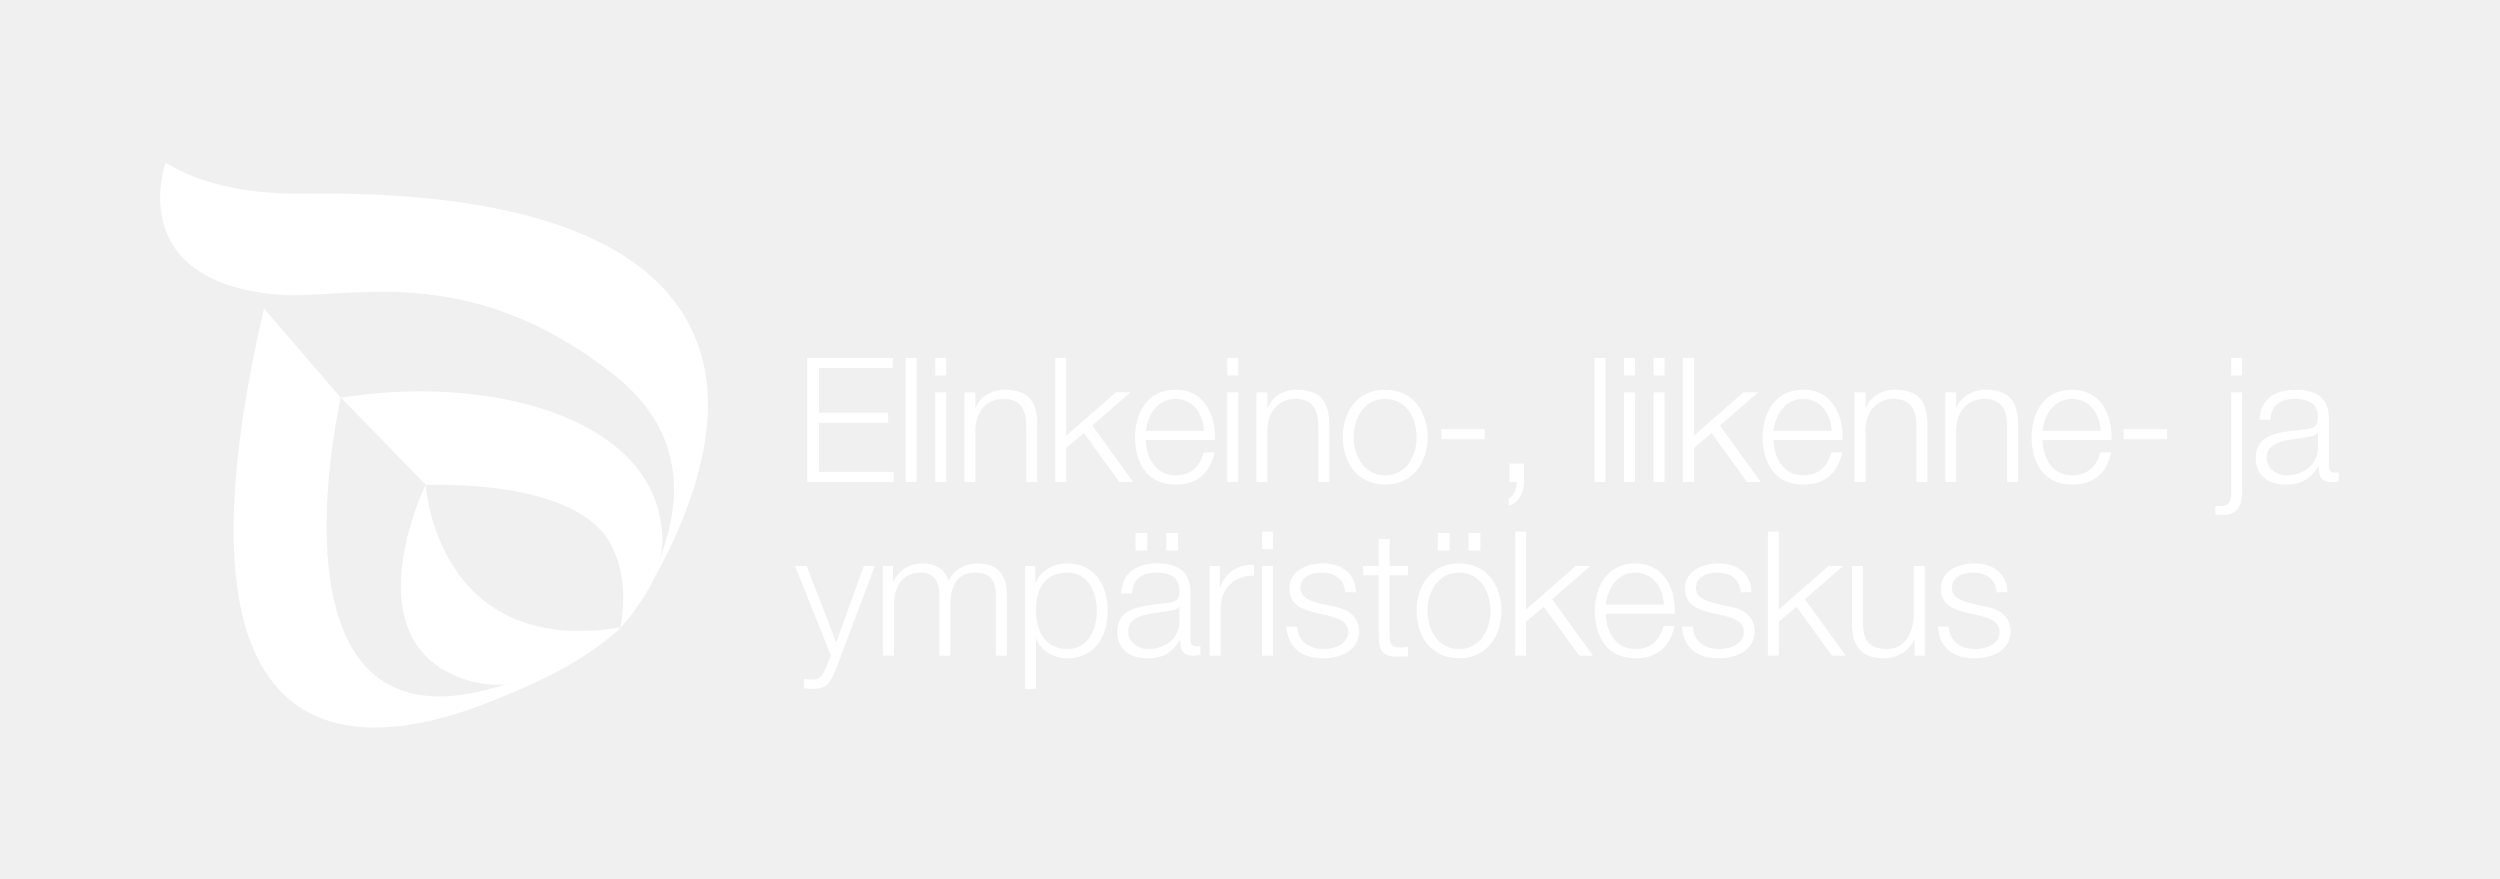
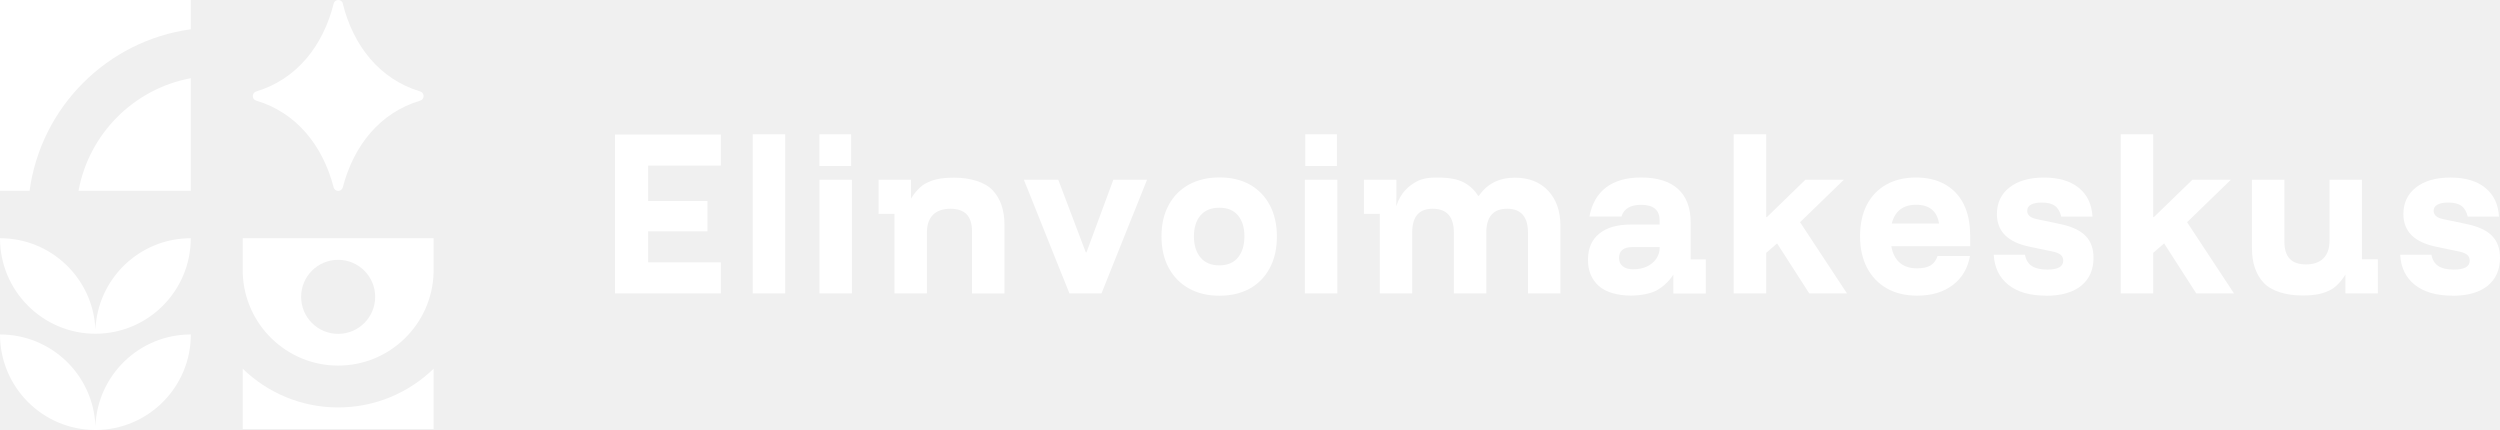
- <svg xmlns="http://www.w3.org/2000/svg" version="1.1" id="svg1" width="345.333" height="121.333" viewBox="0 0 345.333 121.333">
-   <defs id="defs1" />
-   <g id="g1">
-     <path id="path1" d="m 171.484,741.16 c 0,0 -43.918,-121.808 115.028,-136.254 72.633,-6.605 195.265,37.907 348.937,-82.676 75.934,-59.593 70.125,-133.25 49.047,-188.156 -1.543,-8.797 -3.863,-16.371 -7.199,-23.84 19.273,33.817 40.637,80.485 50.801,130.051 25.89,126.207 -32.274,271.797 -404.879,269.227 -106.336,-3.063 -146.5,30.601 -151.735,31.648" style="fill:#ffffff;fill-opacity:1;fill-rule:evenodd;stroke:none" transform="matrix(0.1333333,0,0,-0.1333333,0,121.3333)" />
-     <path id="path2" d="m 353.063,497.961 v 0 c 0,0 -88.594,-381.84 169.324,-297.258 12.687,0.621 67.758,20.684 67.414,20.481 -23.727,-13.852 -54.25,-27.442 -86.418,-39.911 C 358.012,124.91 165.551,127.371 273.531,590.367 l 79.532,-92.406" style="fill:#ffffff;fill-opacity:1;fill-rule:evenodd;stroke:none" transform="matrix(0.1333333,0,0,-0.1333333,0,121.3333)" />
-     <path id="path3" d="m 2079.73,296.422 c -0.72,20.16 -15.49,29.879 -34.03,29.879 -16.38,0 -34.9,-7.203 -34.9,-26.098 0,-15.84 11.16,-20.879 25.9,-24.844 l 14.59,-3.238 c 10.26,-2.516 20.34,-6.121 20.34,-16.914 0,-12.957 -14.77,-17.637 -25.38,-17.637 -15.12,0 -26.46,7.922 -27.36,23.219 h -11.34 c 1.8,-22.68 16.56,-32.762 38.15,-32.762 17.28,0 37.26,7.746 37.26,27.895 0,16.199 -13.49,23.769 -26.46,25.742 l -15.11,3.422 c -7.75,1.984 -19.26,5.574 -19.26,15.66 0,12.059 11.89,16.012 21.96,16.012 12.96,0 23.76,-6.297 24.29,-20.336 h 11.35" style="fill:#ffffff;fill-opacity:1;fill-rule:evenodd;stroke:none" transform="matrix(0.1333333,0,0,-0.1333333,0,121.3333)" />
-     <path id="path4" d="m 1994.05,323.602 h -11.34 v -48.774 c 0,-18.906 -8.45,-37.258 -27.89,-37.258 -18,0 -24.3,8.817 -24.84,25.547 v 60.485 h -11.34 v -60.293 c 0,-21.598 9.18,-35.282 32.58,-35.282 13.87,0 26.1,7.02 32.03,19.446 h 0.37 V 230.73 h 10.43 v 92.872" style="fill:#ffffff;fill-opacity:1;fill-rule:evenodd;stroke:none" transform="matrix(0.1333333,0,0,-0.1333333,0,121.3333)" />
-     <path id="path5" d="m 1831.54,230.73 h 11.34 V 266 l 18.35,15.309 36.72,-50.579 h 14.21 l -42.29,58.497 39.59,34.375 h -15.12 l -51.46,-44.993 v 80.618 h -11.34 V 230.73" style="fill:#ffffff;fill-opacity:1;fill-rule:evenodd;stroke:none" transform="matrix(0.1333333,0,0,-0.1333333,0,121.3333)" />
-     <path id="path6" d="m 1814.61,296.422 c -0.71,20.16 -15.47,29.879 -34,29.879 -16.39,0 -34.93,-7.203 -34.93,-26.098 0,-15.84 11.16,-20.879 25.92,-24.844 l 14.58,-3.238 c 10.27,-2.516 20.34,-6.121 20.34,-16.914 0,-12.957 -14.76,-17.637 -25.38,-17.637 -15.12,0 -26.45,7.922 -27.35,23.219 h -11.34 c 1.8,-22.68 16.55,-32.762 38.16,-32.762 17.27,0 37.25,7.746 37.25,27.895 0,16.199 -13.5,23.769 -26.45,25.742 l -15.13,3.422 c -7.74,1.984 -19.26,5.574 -19.26,15.66 0,12.059 11.88,16.012 21.97,16.012 12.94,0 23.75,-6.297 24.29,-20.336 h 11.33" style="fill:#ffffff;fill-opacity:1;fill-rule:evenodd;stroke:none" transform="matrix(0.1333333,0,0,-0.1333333,0,121.3333)" />
-     <path id="path7" d="m 1663.62,283.633 c 1.79,16.926 12.06,33.125 30.59,33.125 18.37,0 28.97,-16.012 29.53,-33.125 z m 71.45,-9.528 c 0.9,26.098 -10.98,52.196 -40.86,52.196 -29.51,0 -41.92,-24.656 -41.92,-49.133 0,-26.469 12.41,-49.141 41.92,-49.141 23.4,0 35.65,12.239 40.49,33.301 h -11.33 c -3.6,-14.043 -12.6,-23.758 -29.16,-23.758 -21.78,0 -30.41,19.981 -30.59,36.535 h 71.45" style="fill:#ffffff;fill-opacity:1;fill-rule:evenodd;stroke:none" transform="matrix(0.1333333,0,0,-0.1333333,0,121.3333)" />
-     <path id="path8" d="m 1569.66,230.73 h 11.35 V 266 l 18.35,15.309 36.72,-50.579 h 14.22 l -42.3,58.497 39.59,34.375 h -15.11 l -51.47,-44.993 v 80.618 h -11.35 V 230.73" style="fill:#ffffff;fill-opacity:1;fill-rule:evenodd;stroke:none" transform="matrix(0.1333333,0,0,-0.1333333,0,121.3333)" />
-     <path id="path9" d="m 1501.81,357.793 h -12.24 v -18.176 h 12.24 v 18.176" style="fill:#ffffff;fill-opacity:1;fill-rule:evenodd;stroke:none" transform="matrix(0.1333333,0,0,-0.1333333,0,121.3333)" />
-     <path id="path10" d="m 1533.67,357.793 h -12.24 v -18.176 h 12.24 v 18.176" style="fill:#ffffff;fill-opacity:1;fill-rule:evenodd;stroke:none" transform="matrix(0.1333333,0,0,-0.1333333,0,121.3333)" />
-     <path id="path11" d="m 1511.53,316.758 c 21.78,0 32.58,-19.805 32.58,-39.59 0,-19.793 -10.8,-39.598 -32.58,-39.598 -21.77,0 -32.58,19.805 -32.58,39.598 0,19.785 10.81,39.59 32.58,39.59 z m 0,9.543 c -28.43,0 -43.91,-22.504 -43.91,-49.133 0,-26.641 15.48,-49.141 43.91,-49.141 28.43,0 43.92,22.5 43.92,49.141 0,26.629 -15.49,49.133 -43.92,49.133" style="fill:#ffffff;fill-opacity:1;fill-rule:evenodd;stroke:none" transform="matrix(0.1333333,0,0,-0.1333333,0,121.3333)" />
-     <path id="path12" d="m 1439.72,351.5 h -11.33 v -27.898 h -16.2 v -9.543 h 16.2 v -63.532 c -0.19,-15.828 5.04,-20.875 20.15,-20.875 3.42,0 6.66,0.356 10.08,0.356 v 9.719 c -3.24,-0.36 -6.47,-0.543 -9.71,-0.543 -8.11,0.543 -9.19,4.863 -9.19,12.242 v 62.633 h 18.9 v 9.543 h -18.9 V 351.5" style="fill:#ffffff;fill-opacity:1;fill-rule:evenodd;stroke:none" transform="matrix(0.1333333,0,0,-0.1333333,0,121.3333)" />
-     <path id="path13" d="m 1404.81,296.422 c -0.72,20.16 -15.48,29.879 -34.02,29.879 -16.37,0 -34.91,-7.203 -34.91,-26.098 0,-15.84 11.16,-20.879 25.92,-24.844 l 14.58,-3.238 c 10.25,-2.516 20.33,-6.121 20.33,-16.914 0,-12.957 -14.77,-17.637 -25.38,-17.637 -15.12,0 -26.45,7.922 -27.36,23.219 h -11.33 c 1.79,-22.68 16.55,-32.762 38.15,-32.762 17.27,0 37.26,7.746 37.26,27.895 0,16.199 -13.5,23.769 -26.45,25.742 l -15.13,3.422 c -7.74,1.984 -19.26,5.574 -19.26,15.66 0,12.059 11.88,16.012 21.96,16.012 12.97,0 23.76,-6.297 24.3,-20.336 h 11.34" style="fill:#ffffff;fill-opacity:1;fill-rule:evenodd;stroke:none" transform="matrix(0.1333333,0,0,-0.1333333,0,121.3333)" />
-     <path id="path14" d="m 1307.45,341.055 h 11.33 v 18.179 h -11.33 v -18.179" style="fill:#ffffff;fill-opacity:1;fill-rule:evenodd;stroke:none" transform="matrix(0.1333333,0,0,-0.1333333,0,121.3333)" />
-     <path id="path15" d="m 1307.45,230.73 h 11.33 v 92.872 h -11.33 V 230.73" style="fill:#ffffff;fill-opacity:1;fill-rule:evenodd;stroke:none" transform="matrix(0.1333333,0,0,-0.1333333,0,121.3333)" />
-     <path id="path16" d="m 1253.27,230.73 h 11.34 v 49.493 c 0,19.261 14.04,34.379 34.56,33.304 v 11.332 c -16.74,0.715 -29.34,-8.101 -35.1,-23.043 h -0.36 v 21.786 h -10.44 V 230.73" style="fill:#ffffff;fill-opacity:1;fill-rule:evenodd;stroke:none" transform="matrix(0.1333333,0,0,-0.1333333,0,121.3333)" />
-     <path id="path17" d="m 1188.66,357.793 h -12.24 v -18.176 h 12.24 v 18.176" style="fill:#ffffff;fill-opacity:1;fill-rule:evenodd;stroke:none" transform="matrix(0.1333333,0,0,-0.1333333,0,121.3333)" />
-     <path id="path18" d="m 1220.52,357.793 h -12.24 v -18.176 h 12.24 v 18.176" style="fill:#ffffff;fill-opacity:1;fill-rule:evenodd;stroke:none" transform="matrix(0.1333333,0,0,-0.1333333,0,121.3333)" />
-     <path id="path19" d="m 1172.82,295.164 c 0.35,15.121 10.79,21.594 24.84,21.594 13.31,0 24.3,-3.781 24.3,-19.082 0,-10.258 -5.23,-11.512 -14.58,-12.59 -24.48,-2.879 -49.85,-3.777 -49.85,-29.879 0,-18.723 14.04,-27.18 31.13,-27.18 17.82,0 25.92,6.848 33.84,18.907 h 0.36 c 0,-9.719 1.8,-16.204 13.31,-16.204 3.06,0 4.87,0.176 7.38,0.719 v 9.543 c -0.9,-0.363 -2.34,-0.726 -3.6,-0.726 -4.5,0 -6.66,2.515 -6.66,6.847 v 49.309 c 0,24.832 -17.81,29.879 -34.19,29.879 -21.25,0 -36.55,-9.363 -37.62,-31.137 z m 49.14,-28.441 c 0.17,-18.18 -15.13,-29.153 -32.41,-29.153 -10.62,0 -20.69,7.02 -20.69,18.352 0,18.183 23.94,18.004 43.21,21.418 3.04,0.543 8.08,1.441 9.53,4.14 h 0.36 v -14.757" style="fill:#ffffff;fill-opacity:1;fill-rule:evenodd;stroke:none" transform="matrix(0.1333333,0,0,-0.1333333,0,121.3333)" />
-     <path id="path20" d="m 1061.96,196.355 h 11.34 v 52.016 h 0.35 c 4.87,-13.324 18.35,-20.344 32.22,-20.344 28.26,0 41.76,22.86 41.76,49.141 0,26.273 -13.5,49.133 -41.76,49.133 -14.94,0 -27.91,-7.738 -33.12,-20.348 h -0.36 v 17.649 h -10.43 z m 74.33,80.813 c 0,-19.262 -8.82,-39.598 -30.42,-39.598 -24.12,0 -32.57,20.336 -32.57,39.598 0,21.059 7.54,39.59 32.57,39.59 21.6,0 30.42,-20.336 30.42,-39.59" style="fill:#ffffff;fill-opacity:1;fill-rule:evenodd;stroke:none" transform="matrix(0.1333333,0,0,-0.1333333,0,121.3333)" />
-     <path id="path21" d="m 914.734,230.73 h 11.336 v 51.833 c 0.18,19.437 8.102,34.195 27.715,34.195 14.406,0 19.617,-10.434 19.434,-23.035 V 230.73 h 11.34 v 52.551 c 0,17.278 5.582,33.477 25.211,33.477 16.19,0 21.95,-8.278 21.95,-23.574 V 230.73 h 11.33 v 62.993 c 0,21.957 -10.44,32.578 -30.77,32.578 -12.24,0 -23.94,-5.949 -29.514,-18.176 -3.418,12.227 -14.399,18.176 -26.641,18.176 -14.758,0 -24.477,-7.203 -30.402,-18.363 h -0.551 v 15.664 H 914.734 V 230.73" style="fill:#ffffff;fill-opacity:1;fill-rule:evenodd;stroke:none" transform="matrix(0.1333333,0,0,-0.1333333,0,121.3333)" />
-     <path id="path22" d="m 860.742,231.09 -3.969,-10.617 c -3.769,-8.645 -6.109,-14.582 -16.195,-14.582 -2.515,0 -5.039,0.371 -7.726,0.898 v -9.535 c 1.789,-0.723 4.14,-0.723 8.625,-0.899 14.222,0 18.003,4.5 24.48,20.165 l 40.328,107.082 h -11.351 l -28.625,-79.196 -30.575,79.196 h -12.07 l 37.078,-92.512" style="fill:#ffffff;fill-opacity:1;fill-rule:evenodd;stroke:none" transform="matrix(0.1333333,0,0,-0.1333333,0,121.3333)" />
-     <path id="path23" d="m 2352.21,475.137 c 0.36,15.125 10.79,21.597 24.83,21.597 13.33,0 24.3,-3.773 24.3,-19.066 0,-10.273 -5.21,-11.527 -14.57,-12.609 -24.48,-2.879 -49.86,-3.774 -49.86,-29.875 0,-18.711 14.04,-27.184 31.14,-27.184 17.82,0 25.91,6.848 33.84,18.906 h 0.35 c 0,-9.718 1.81,-16.195 13.33,-16.195 3.06,0 4.86,0.172 7.38,0.723 v 9.535 c -0.91,-0.36 -2.34,-0.727 -3.6,-0.727 -4.51,0 -6.66,2.528 -6.66,6.844 v 49.309 c 0,24.843 -17.81,29.882 -34.19,29.882 -21.25,0 -36.55,-9.359 -37.62,-31.14 z m 49.13,-28.438 c 0.19,-18.179 -15.11,-29.14 -32.39,-29.14 -10.62,0 -20.7,7.015 -20.7,18.351 0,18.168 23.94,17.988 43.19,21.414 3.07,0.535 8.1,1.438 9.54,4.141 h 0.36 v -14.766" style="fill:#ffffff;fill-opacity:1;fill-rule:evenodd;stroke:none" transform="matrix(0.1333333,0,0,-0.1333333,0,121.3333)" />
-     <path id="path24" d="m 2311.54,521.035 h 11.34 v 18.18 h -11.34 v -18.18" style="fill:#ffffff;fill-opacity:1;fill-rule:evenodd;stroke:none" transform="matrix(0.1333333,0,0,-0.1333333,0,121.3333)" />
-     <path id="path25" d="m 2311.54,399.375 c 0,-7.746 -1.44,-13.5 -10.26,-13.5 -1.81,-0.184 -4.32,0 -6.12,0.18 v -9.356 c 2.7,0 5.21,-0.367 7.91,-0.367 16.03,0 19.81,11.875 19.81,25.742 v 101.5 h -11.34 V 399.375" style="fill:#ffffff;fill-opacity:1;fill-rule:evenodd;stroke:none" transform="matrix(0.1333333,0,0,-0.1333333,0,121.3333)" />
-     <path id="path26" d="m 2245.13,465.426 h -45 v -10.438 h 45 v 10.438" style="fill:#ffffff;fill-opacity:1;fill-rule:evenodd;stroke:none" transform="matrix(0.1333333,0,0,-0.1333333,0,121.3333)" />
-     <path id="path27" d="m 2116.08,463.625 c 1.8,16.914 12.06,33.109 30.6,33.109 18.35,0 28.97,-16.011 29.52,-33.109 z m 71.45,-9.547 c 0.9,26.102 -10.98,52.199 -40.85,52.199 -29.52,0 -41.94,-24.664 -41.94,-49.14 0,-26.449 12.42,-49.137 41.94,-49.137 23.4,0 35.63,12.242 40.5,33.305 h -11.34 c -3.61,-14.039 -12.61,-23.746 -29.16,-23.746 -21.78,0 -30.43,19.964 -30.6,36.519 h 71.45" style="fill:#ffffff;fill-opacity:1;fill-rule:evenodd;stroke:none" transform="matrix(0.1333333,0,0,-0.1333333,0,121.3333)" />
-     <path id="path28" d="m 2015.3,410.711 h 11.34 v 54.172 c 0.35,18.176 11.16,31.851 29.15,31.851 18.35,0 23.57,-12.058 23.57,-28.07 v -57.953 h 11.34 v 59.754 c 0,22.133 -7.91,35.812 -34.01,35.812 -13.14,0 -25.56,-7.562 -29.7,-18.722 h -0.35 v 16.019 h -11.34 v -92.863" style="fill:#ffffff;fill-opacity:1;fill-rule:evenodd;stroke:none" transform="matrix(0.1333333,0,0,-0.1333333,0,121.3333)" />
-     <path id="path29" d="m 1921.35,410.711 h 11.33 v 54.172 c 0.36,18.176 11.16,31.851 29.16,31.851 18.35,0 23.58,-12.058 23.58,-28.07 v -57.953 h 11.35 v 59.754 c 0,22.133 -7.93,35.812 -34.03,35.812 -13.13,0 -25.56,-7.562 -29.7,-18.722 h -0.36 v 16.019 h -11.33 v -92.863" style="fill:#ffffff;fill-opacity:1;fill-rule:evenodd;stroke:none" transform="matrix(0.1333333,0,0,-0.1333333,0,121.3333)" />
-     <path id="path30" d="m 1837.48,463.625 c 1.8,16.914 12.06,33.109 30.6,33.109 18.35,0 28.97,-16.011 29.51,-33.109 z m 71.45,-9.547 c 0.91,26.102 -10.98,52.199 -40.85,52.199 -29.52,0 -41.94,-24.664 -41.94,-49.14 0,-26.449 12.42,-49.137 41.94,-49.137 23.39,0 35.63,12.242 40.48,33.305 h -11.34 c -3.59,-14.039 -12.59,-23.746 -29.14,-23.746 -21.79,0 -30.42,19.964 -30.6,36.519 h 71.45" style="fill:#ffffff;fill-opacity:1;fill-rule:evenodd;stroke:none" transform="matrix(0.1333333,0,0,-0.1333333,0,121.3333)" />
-     <path id="path31" d="m 1743.53,410.711 h 11.33 v 35.273 l 18.37,15.301 36.71,-50.574 h 14.22 l -42.3,58.488 39.6,34.375 h -15.12 l -51.48,-44.992 v 80.633 h -11.33 V 410.711" style="fill:#ffffff;fill-opacity:1;fill-rule:evenodd;stroke:none" transform="matrix(0.1333333,0,0,-0.1333333,0,121.3333)" />
-     <path id="path32" d="m 1713.11,521.035 h 11.34 v 18.18 h -11.34 v -18.18" style="fill:#ffffff;fill-opacity:1;fill-rule:evenodd;stroke:none" transform="matrix(0.1333333,0,0,-0.1333333,0,121.3333)" />
-     <path id="path33" d="m 1713.11,410.711 h 11.34 v 92.863 h -11.34 v -92.863" style="fill:#ffffff;fill-opacity:1;fill-rule:evenodd;stroke:none" transform="matrix(0.1333333,0,0,-0.1333333,0,121.3333)" />
-     <path id="path34" d="m 1682.51,521.035 h 11.33 v 18.18 h -11.33 v -18.18" style="fill:#ffffff;fill-opacity:1;fill-rule:evenodd;stroke:none" transform="matrix(0.1333333,0,0,-0.1333333,0,121.3333)" />
-     <path id="path35" d="m 1682.51,410.711 h 11.33 v 92.863 h -11.33 v -92.863" style="fill:#ffffff;fill-opacity:1;fill-rule:evenodd;stroke:none" transform="matrix(0.1333333,0,0,-0.1333333,0,121.3333)" />
-     <path id="path36" d="m 1651.91,410.711 h 11.34 v 128.504 h -11.34 V 410.711" style="fill:#ffffff;fill-opacity:1;fill-rule:evenodd;stroke:none" transform="matrix(0.1333333,0,0,-0.1333333,0,121.3333)" />
-     <path id="path37" d="m 1563.73,429.789 v -19.078 h 7.55 c 0.37,-5.941 -2.33,-14.758 -8.28,-16.926 v -7.73 c 10.81,3.058 15.66,14.039 15.85,24.48 v 19.254 h -15.12" style="fill:#ffffff;fill-opacity:1;fill-rule:evenodd;stroke:none" transform="matrix(0.1333333,0,0,-0.1333333,0,121.3333)" />
-     <path id="path38" d="m 1538.17,465.426 h -44.99 v -10.438 h 44.99 v 10.438" style="fill:#ffffff;fill-opacity:1;fill-rule:evenodd;stroke:none" transform="matrix(0.1333333,0,0,-0.1333333,0,121.3333)" />
-     <path id="path39" d="m 1435.04,496.734 c 21.79,0 32.58,-19.793 32.58,-39.597 0,-19.785 -10.79,-39.578 -32.58,-39.578 -21.78,0 -32.58,19.793 -32.58,39.578 0,19.804 10.8,39.597 32.58,39.597 z m 0,9.543 c -28.44,0 -43.91,-22.496 -43.91,-49.14 0,-26.637 15.47,-49.137 43.91,-49.137 28.44,0 43.92,22.5 43.92,49.137 0,26.644 -15.48,49.14 -43.92,49.14" style="fill:#ffffff;fill-opacity:1;fill-rule:evenodd;stroke:none" transform="matrix(0.1333333,0,0,-0.1333333,0,121.3333)" />
-     <path id="path40" d="m 1301.68,410.711 h 11.34 v 54.172 c 0.36,18.176 11.16,31.851 29.16,31.851 18.36,0 23.57,-12.058 23.57,-28.07 v -57.953 h 11.35 v 59.754 c 0,22.133 -7.92,35.812 -34.03,35.812 -13.13,0 -25.56,-7.562 -29.69,-18.722 h -0.36 v 16.019 h -11.34 v -92.863" style="fill:#ffffff;fill-opacity:1;fill-rule:evenodd;stroke:none" transform="matrix(0.1333333,0,0,-0.1333333,0,121.3333)" />
-     <path id="path41" d="m 1271.45,521.035 h 11.33 v 18.18 h -11.33 v -18.18" style="fill:#ffffff;fill-opacity:1;fill-rule:evenodd;stroke:none" transform="matrix(0.1333333,0,0,-0.1333333,0,121.3333)" />
-     <path id="path42" d="m 1271.45,410.711 h 11.33 v 92.863 h -11.33 v -92.863" style="fill:#ffffff;fill-opacity:1;fill-rule:evenodd;stroke:none" transform="matrix(0.1333333,0,0,-0.1333333,0,121.3333)" />
-     <path id="path43" d="m 1187.21,463.625 c 1.81,16.914 12.07,33.109 30.61,33.109 18.35,0 28.97,-16.011 29.51,-33.109 z m 71.46,-9.547 c 0.9,26.102 -10.98,52.199 -40.85,52.199 -29.52,0 -41.94,-24.664 -41.94,-49.14 0,-26.449 12.42,-49.137 41.94,-49.137 23.39,0 35.63,12.242 40.5,33.305 h -11.36 c -3.58,-14.039 -12.58,-23.746 -29.14,-23.746 -21.78,0 -30.42,19.964 -30.61,36.519 h 71.46" style="fill:#ffffff;fill-opacity:1;fill-rule:evenodd;stroke:none" transform="matrix(0.1333333,0,0,-0.1333333,0,121.3333)" />
-     <path id="path44" d="m 1093.27,410.711 h 11.34 v 35.273 l 18.36,15.301 36.71,-50.574 h 14.22 l -42.29,58.488 39.59,34.375 h -15.12 l -51.47,-44.992 v 80.633 h -11.34 V 410.711" style="fill:#ffffff;fill-opacity:1;fill-rule:evenodd;stroke:none" transform="matrix(0.1333333,0,0,-0.1333333,0,121.3333)" />
-     <path id="path45" d="m 999.133,410.711 h 11.347 v 54.172 c 0.36,18.176 11.16,31.851 29.16,31.851 18.37,0 23.58,-12.058 23.58,-28.07 v -57.953 h 11.34 v 59.754 c 0,22.133 -7.93,35.812 -34.02,35.812 -13.14,0 -25.56,-7.562 -29.7,-18.722 h -0.36 v 16.019 h -11.347 v -92.863" style="fill:#ffffff;fill-opacity:1;fill-rule:evenodd;stroke:none" transform="matrix(0.1333333,0,0,-0.1333333,0,121.3333)" />
-     <path id="path46" d="m 968.906,521.035 h 11.344 v 18.18 h -11.344 v -18.18" style="fill:#ffffff;fill-opacity:1;fill-rule:evenodd;stroke:none" transform="matrix(0.1333333,0,0,-0.1333333,0,121.3333)" />
-     <path id="path47" d="m 968.906,410.711 h 11.344 v 92.863 h -11.344 v -92.863" style="fill:#ffffff;fill-opacity:1;fill-rule:evenodd;stroke:none" transform="matrix(0.1333333,0,0,-0.1333333,0,121.3333)" />
-     <path id="path48" d="m 938.309,410.711 h 11.336 V 539.215 H 938.309 V 410.711" style="fill:#ffffff;fill-opacity:1;fill-rule:evenodd;stroke:none" transform="matrix(0.1333333,0,0,-0.1333333,0,121.3333)" />
-     <path id="path49" d="m 836.262,410.711 h 89.633 v 10.434 h -77.399 v 50.757 h 71.637 v 10.434 h -71.637 v 46.437 h 76.5 v 10.442 H 836.262 V 410.711" style="fill:#ffffff;fill-opacity:1;fill-rule:evenodd;stroke:none" transform="matrix(0.1333333,0,0,-0.1333333,0,121.3333)" />
-     <path id="path50" d="m 353.074,498.086 c 26.805,3.945 80.258,10.785 142.821,2.676 87.035,-11.012 189.808,-52.899 190.425,-151.719 -2.242,-29.285 -9.679,-44.25 -27.683,-69.781 -4.508,-6.395 -10.02,-13.153 -15.739,-19.438 0.418,2.121 0.34,2.496 1.129,8.52 2.012,15.433 5.063,46.578 -10.879,77 -19.593,39.633 -87.089,64.351 -192.007,62.246 -22.227,22.949 -53.371,55.098 -88.067,90.496" style="fill:#ffffff;fill-opacity:1;fill-rule:evenodd;stroke:none" transform="matrix(0.1333333,0,0,-0.1333333,0,121.3333)" />
-     <path id="path51" d="m 441.066,407.848 v 0 c 0,0 10.442,-179.078 202,-147.793 0.848,0.066 -17.519,-17.371 -46.746,-35.071 C 566.648,207.016 525.262,192.848 484.48,205.215 360.387,243.5 441.066,407.848 441.066,407.848" style="fill:#ffffff;fill-opacity:1;fill-rule:evenodd;stroke:none" transform="matrix(0.1333333,0,0,-0.1333333,0,121.3333)" />
-   </g>
+ <svg xmlns="http://www.w3.org/2000/svg" id="a" viewBox="0 0 420 72.24">
+   <path d="M40.78,40.02v5.86c.27,8.61,7.35,15.54,16.03,15.54s15.77-6.94,16.03-15.56v-5.84h-32.06ZM56.81,56.09c-3.44,0-6.22-2.78-6.22-6.22s2.78-6.22,6.22-6.22,6.22,2.79,6.22,6.22-2.78,6.22-6.22,6.22" fill="#ffffff" />
+   <path d="M72.84,61.95v10.13h-32.06v-10.13c4.15,4.02,9.8,6.5,16.03,6.5s11.88-2.48,16.03-6.5" fill="#ffffff" />
+   <path d="M32.06,56.19c-8.64,0-15.67,6.82-16.03,15.37-.35-8.55-7.39-15.37-16.03-15.37,0,8.85,7.17,16.03,16.01,16.05h0s.02,0,.02,0h.02c8.85-.02,16.01-7.2,16.01-16.05" fill="#ffffff" />
+   <path d="M32.06,40.02c-8.64,0-15.67,6.82-16.03,15.37-.35-8.55-7.39-15.37-16.03-15.37,0,8.85,7.17,16.03,16.01,16.05h.03c8.85-.02,16.01-7.2,16.01-16.05" fill="#ffffff" />
+   <path d="M57.59.62c1.78,7.11,6.2,12.69,12.99,14.74.76.23.79,1.31.03,1.54-6.76,2.01-11.18,7.52-13.02,14.57-.21.8-1.33.8-1.54,0-1.84-7.05-6.26-12.56-13.02-14.57-.76-.23-.74-1.31.03-1.54,6.78-2.05,11.21-7.63,12.99-14.74.21-.82,1.35-.82,1.56,0" fill="#ffffff" />
+   <path d="M32.06,32.06H13.19c1.75-9.58,9.3-17.15,18.87-18.92v18.92Z" fill="#ffffff" />
+   <path d="M32.06,4.92V0H0v32.06h4.97c1.89-14.06,13.03-25.22,27.09-27.14" fill="#ffffff" />
+   <path d="M412,49.67c-2.67,0-4.77-.6-6.3-1.81-1.53-1.21-2.35-2.9-2.47-5.06h5.25c.16.85.54,1.48,1.14,1.88.6.4,1.48.61,2.62.61,1.78,0,2.67-.5,2.67-1.49,0-.4-.13-.73-.4-.97-.27-.24-.71-.43-1.32-.56l-3.97-.83c-3.64-.76-5.45-2.59-5.45-5.47,0-1.87.7-3.36,2.1-4.47,1.4-1.11,3.34-1.67,5.81-1.67s4.42.57,5.84,1.72c1.42,1.15,2.19,2.76,2.31,4.84h-5.25c-.2-.83-.55-1.43-1.05-1.8-.5-.37-1.24-.56-2.21-.56-.79,0-1.4.12-1.83.35-.42.23-.64.58-.64,1.05,0,.34.13.62.39.86.26.23.64.4,1.16.51l4.09.86c1.9.4,3.29,1.06,4.18,1.97.89.91,1.33,2.14,1.33,3.69,0,1.99-.69,3.55-2.06,4.68-1.38,1.12-3.36,1.69-5.94,1.69" fill="#ffffff" />
+   <path d="M386.71,49.64c-2.55,0-5.07-.7-6.4-2.12-1.32-1.41-1.98-3.34-1.98-5.78v-11.55h5.45v10.41c0,1.29.3,2.25.9,2.88s1.52.94,2.74.94,2.26-.34,2.93-1.03c.67-.69,1.01-1.68,1.01-2.98v-10.21h5.45v13.36h2.67v5.73h-5.45v-3.18s-1.06,1.88-2.54,2.61c-1.05.52-2.17.92-4.66.92" fill="#ffffff" />
+   <path d="M160.37,29.85c2.55,0,5.07.7,6.4,2.12,1.32,1.41,1.98,3.34,1.98,5.78v11.55h-5.45v-10.41c0-1.29-.3-2.25-.9-2.88-.6-.62-1.52-.94-2.74-.94s-2.26.34-2.93,1.03c-.67.69-1.01,1.68-1.01,2.98v10.21h-5.45v-13.36h-2.67v-5.73h5.45v3.18s1.06-1.88,2.54-2.61c1.05-.52,2.17-.92,4.66-.92" fill="#ffffff" />
+   <polygon points="356.28 49.29 356.28 22.56 361.74 22.56 361.74 36.47 361.85 36.47 368.32 30.2 374.78 30.2 367.43 37.33 375.31 49.29 368.97 49.29 363.57 40.89 361.74 42.48 361.74 49.29 356.28 49.29" fill="#ffffff" />
+   <path d="M343.72,49.67c-2.67,0-4.77-.6-6.3-1.81-1.53-1.21-2.35-2.9-2.47-5.06h5.24c.16.85.54,1.48,1.14,1.88.6.4,1.48.61,2.62.61,1.78,0,2.67-.5,2.67-1.49,0-.4-.13-.73-.4-.97-.27-.24-.71-.43-1.32-.56l-3.97-.83c-3.64-.76-5.45-2.59-5.45-5.47,0-1.87.7-3.36,2.1-4.47,1.4-1.11,3.34-1.67,5.81-1.67s4.42.57,5.84,1.72c1.42,1.15,2.19,2.76,2.31,4.84h-5.25c-.2-.83-.55-1.43-1.05-1.8-.5-.37-1.24-.56-2.21-.56-.79,0-1.4.12-1.82.35-.43.23-.64.58-.64,1.05,0,.34.13.62.39.86.26.23.64.4,1.15.51l4.09.86c1.9.4,3.29,1.06,4.18,1.97.89.91,1.33,2.14,1.33,3.69,0,1.99-.69,3.55-2.06,4.68-1.37,1.12-3.36,1.69-5.94,1.69" fill="#ffffff" />
+   <path d="M317.82,37.55c.26-1.04.73-1.82,1.42-2.36.69-.53,1.58-.79,2.67-.79s1.98.26,2.62.78c.64.52,1.05,1.31,1.23,2.37h-7.94ZM330.98,39.49c0-2.01-.36-3.74-1.08-5.19-.72-1.44-1.77-2.55-3.13-3.32-1.36-.77-2.99-1.16-4.89-1.16s-3.58.4-4.99,1.19c-1.41.8-2.5,1.93-3.26,3.4-.76,1.48-1.14,3.23-1.14,5.27s.39,3.8,1.17,5.3c.78,1.49,1.89,2.65,3.33,3.47,1.44.82,3.14,1.22,5.1,1.22,2.41,0,4.4-.59,5.96-1.77,1.56-1.18,2.53-2.8,2.91-4.89h-5.45c-.24.72-.63,1.25-1.17,1.58-.55.33-1.3.49-2.27.49-1.21,0-2.18-.31-2.91-.94-.73-.63-1.2-1.55-1.42-2.78h13.25v-1.88Z" fill="#ffffff" />
+   <polygon points="291.26 49.29 291.26 22.56 296.72 22.56 296.72 36.47 296.84 36.47 303.3 30.2 309.76 30.2 302.41 37.33 310.29 49.29 303.95 49.29 298.55 40.89 296.72 42.48 296.72 49.29 291.26 49.29" fill="#ffffff" />
+   <path d="M278.82,41.62c0,.68-.19,1.29-.56,1.84-.38.55-.89.99-1.56,1.3-.66.32-1.43.48-2.3.48-.75,0-1.34-.16-1.76-.49-.43-.33-.64-.8-.64-1.42,0-1.21.76-1.82,2.28-1.82h4.54v.1ZM284.03,43.56v-6.2c0-2.46-.71-4.33-2.13-5.62-1.42-1.28-3.49-1.92-6.2-1.92-2.45,0-4.4.55-5.87,1.66-1.46,1.1-2.4,2.74-2.81,4.9h5.39c.4-1.32,1.5-1.97,3.32-1.97,2.05,0,3.08.87,3.08,2.61v.7h-4.77c-2.33,0-4.12.51-5.38,1.54-1.26,1.03-1.88,2.49-1.88,4.38s.6,3.28,1.79,4.38c1.19,1.09,3.25,1.64,5.39,1.64,1.58,0,3.4-.32,4.42-.91,1.88-1.08,2.74-2.62,2.74-2.62v3.18h5.45v-5.73h-2.55Z" fill="#ffffff" />
+   <path d="M231.81,49.29v-13.36h-2.67v-5.73h5.45v3.18l-.02,1.26c.78-2.43,2.19-3.4,3.2-4.02,1.32-.81,2.88-.82,4.4-.78,1.43.04,2.67.26,3.69.78,1.02.52,1.84,1.28,2.47,2.28h.12c1.4-2.04,3.42-3.05,6.05-3.05,2.35,0,4.21.73,5.59,2.19,1.37,1.47,2.06,3.43,2.06,5.89v11.36h-5.45v-10.21c0-2.67-1.17-4.01-3.5-4.01s-3.5,1.34-3.5,4.01v10.21h-5.45v-10.21c0-2.67-1.19-4.01-3.56-4.01-1.15,0-2.01.33-2.58.99-.57.66-.86,1.66-.86,3.02v10.21h-5.45Z" fill="#ffffff" />
+   <rect x="219.22" y="30.2" width="5.45" height="19.09" fill="#ffffff" />
+   <path d="M207.98,43.26c-.72.88-1.76,1.32-3.13,1.32s-2.44-.44-3.17-1.32c-.73-.88-1.1-2.06-1.1-3.55s.37-2.66,1.1-3.52c.73-.86,1.79-1.29,3.17-1.29s2.41.43,3.13,1.29c.72.86,1.08,2.03,1.08,3.52s-.36,2.67-1.08,3.55M213.32,34.46c-.79-1.48-1.9-2.63-3.33-3.44-1.43-.81-3.14-1.21-5.11-1.21s-3.69.4-5.16,1.21c-1.46.81-2.59,1.95-3.39,3.44-.8,1.49-1.2,3.24-1.2,5.25s.4,3.77,1.2,5.27c.8,1.49,1.93,2.65,3.39,3.47,1.46.82,3.17,1.23,5.13,1.23s3.68-.4,5.13-1.21c1.44-.81,2.56-1.96,3.35-3.45.79-1.49,1.19-3.25,1.19-5.27s-.4-3.8-1.19-5.28" fill="#ffffff" />
+   <polygon points="179.66 49.29 172.01 30.2 177.79 30.2 182.41 42.39 182.53 42.39 187.04 30.2 192.7 30.2 185.05 49.29 179.66 49.29" fill="#ffffff" />
+   <rect x="137.67" y="30.2" width="5.45" height="19.09" fill="#ffffff" />
+   <rect x="126.46" y="22.56" width="5.45" height="26.73" fill="#ffffff" />
+   <polygon points="121.1 49.29 103.32 49.29 103.32 22.6 121.1 22.6 121.1 27.82 108.89 27.82 108.89 33.77 118.85 33.77 118.85 38.86 108.89 38.86 108.89 44.07 121.1 44.07 121.1 49.29" fill="#ffffff" />
+   <rect x="137.66" y="22.56" width="5.33" height="5.33" fill="#ffffff" />
+   <rect x="219.28" y="22.56" width="5.32" height="5.33" fill="#ffffff" />
</svg>
